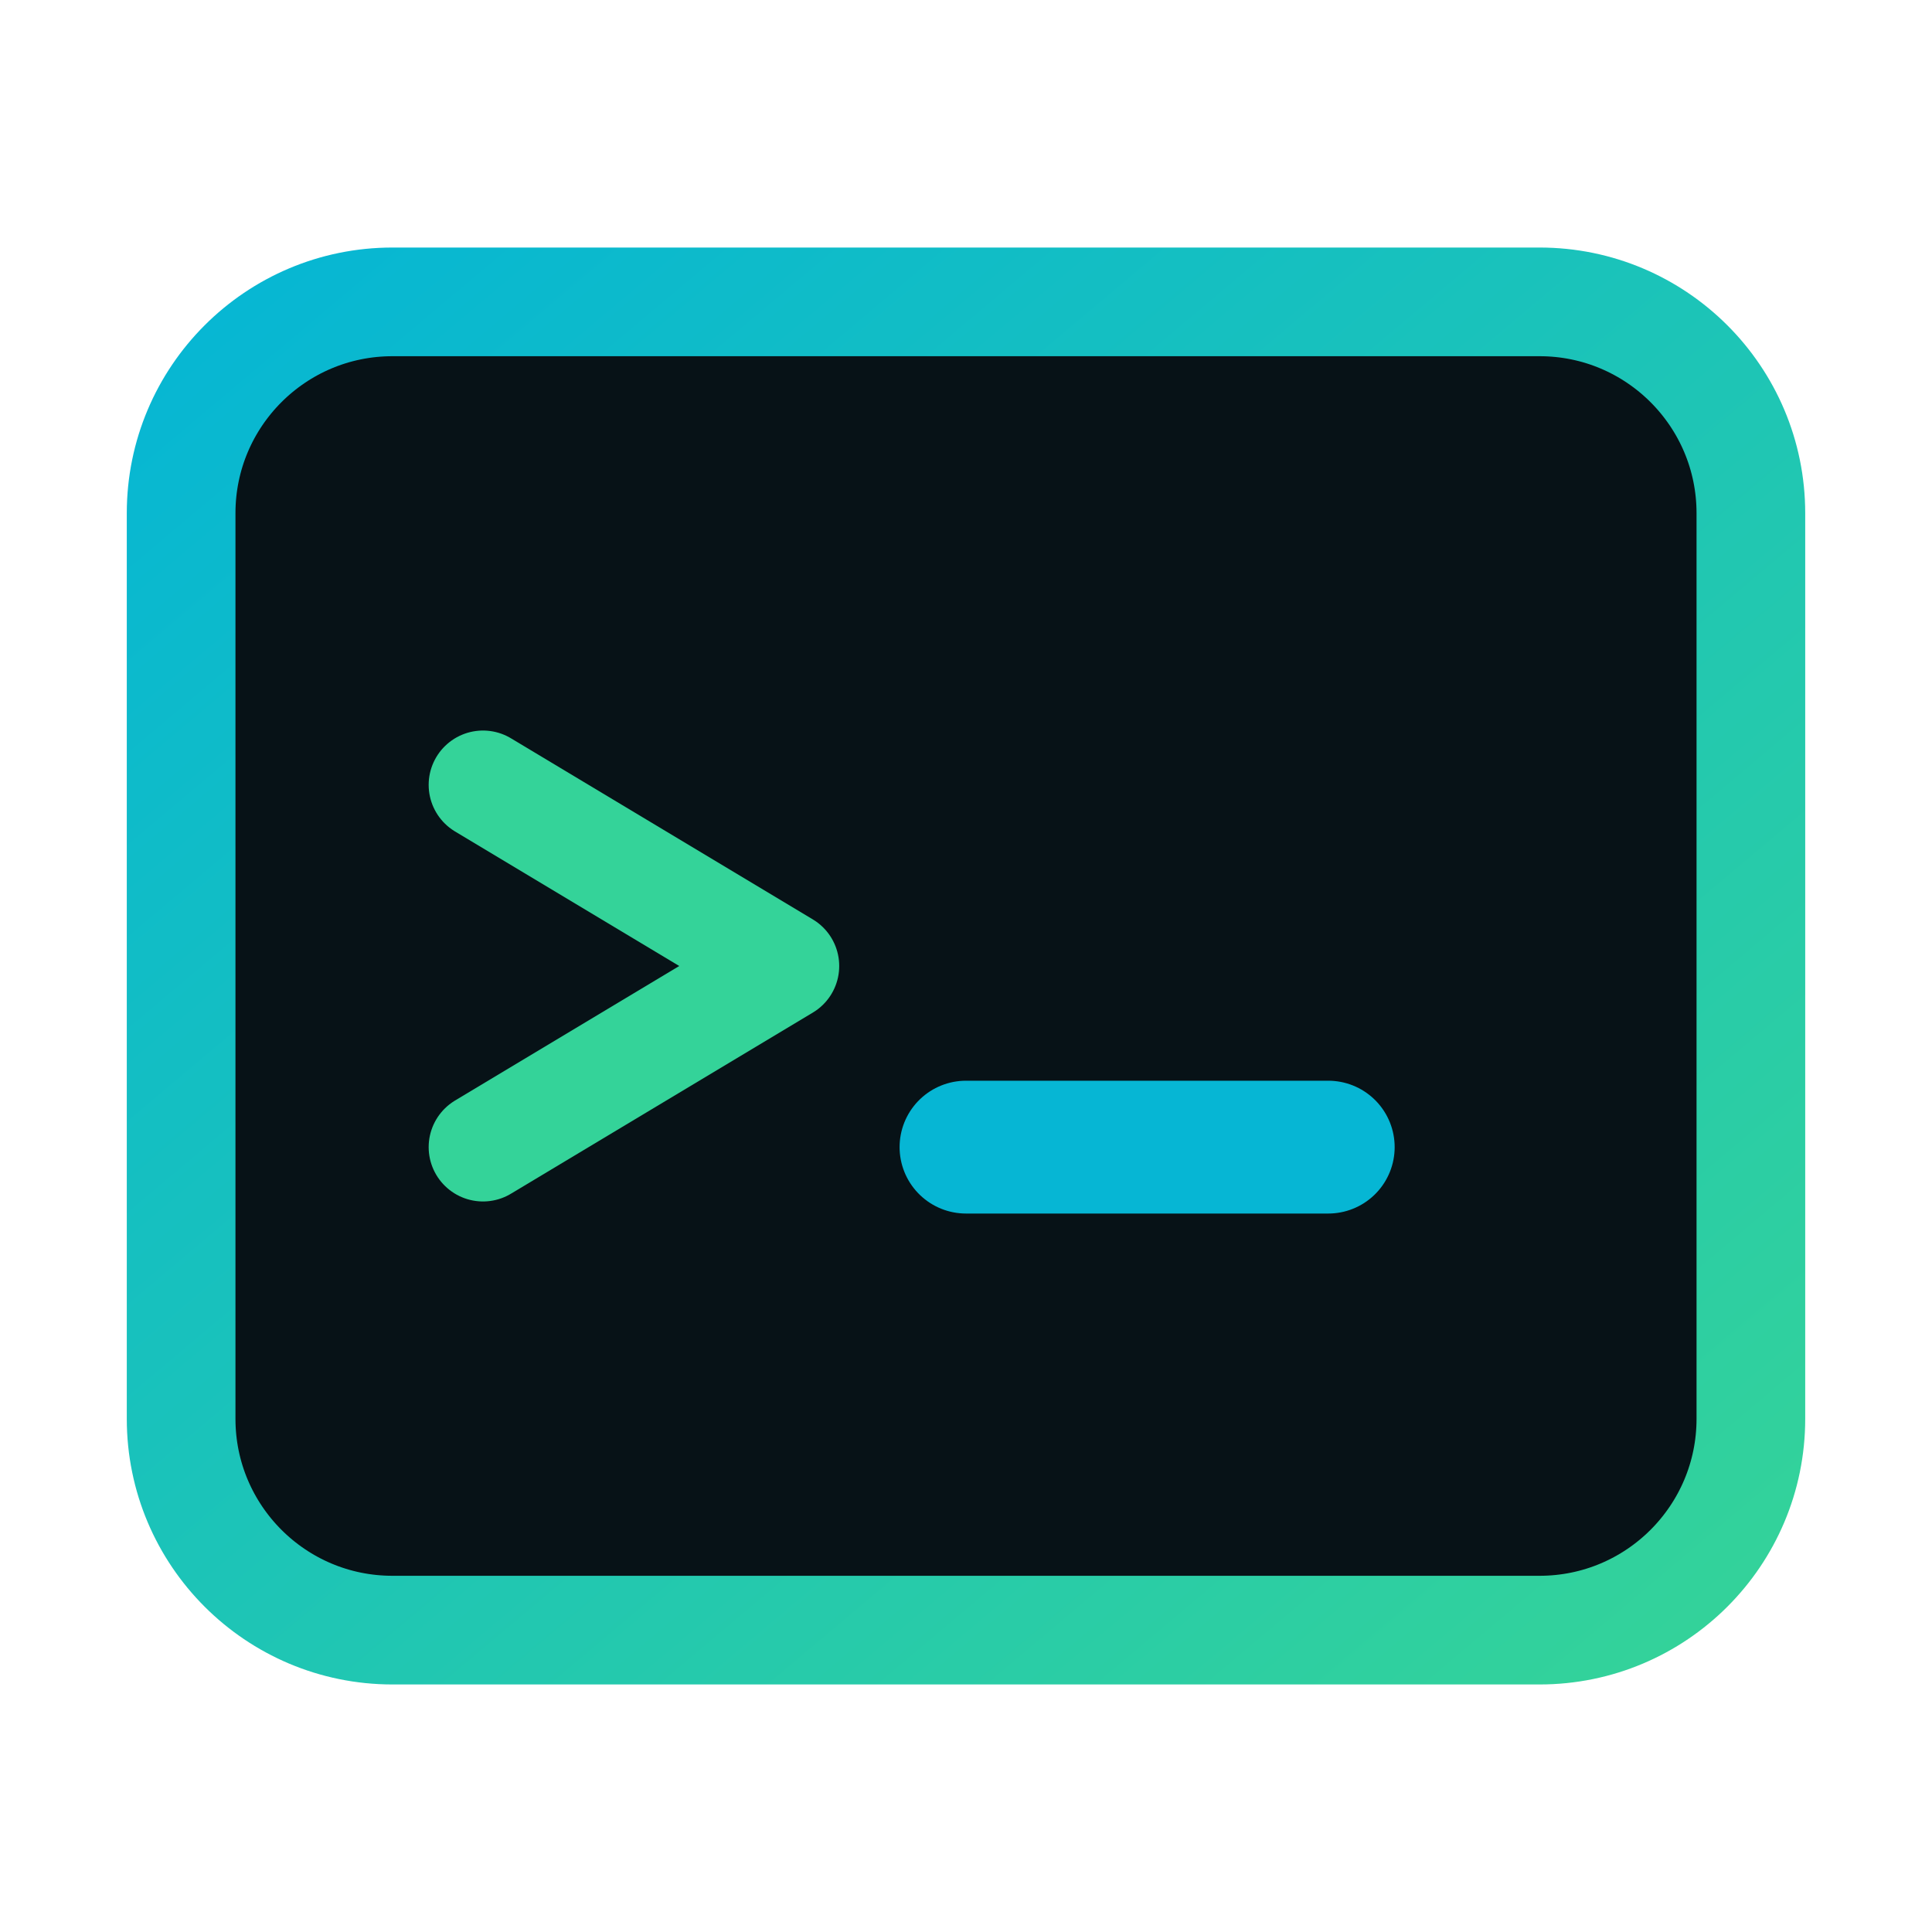
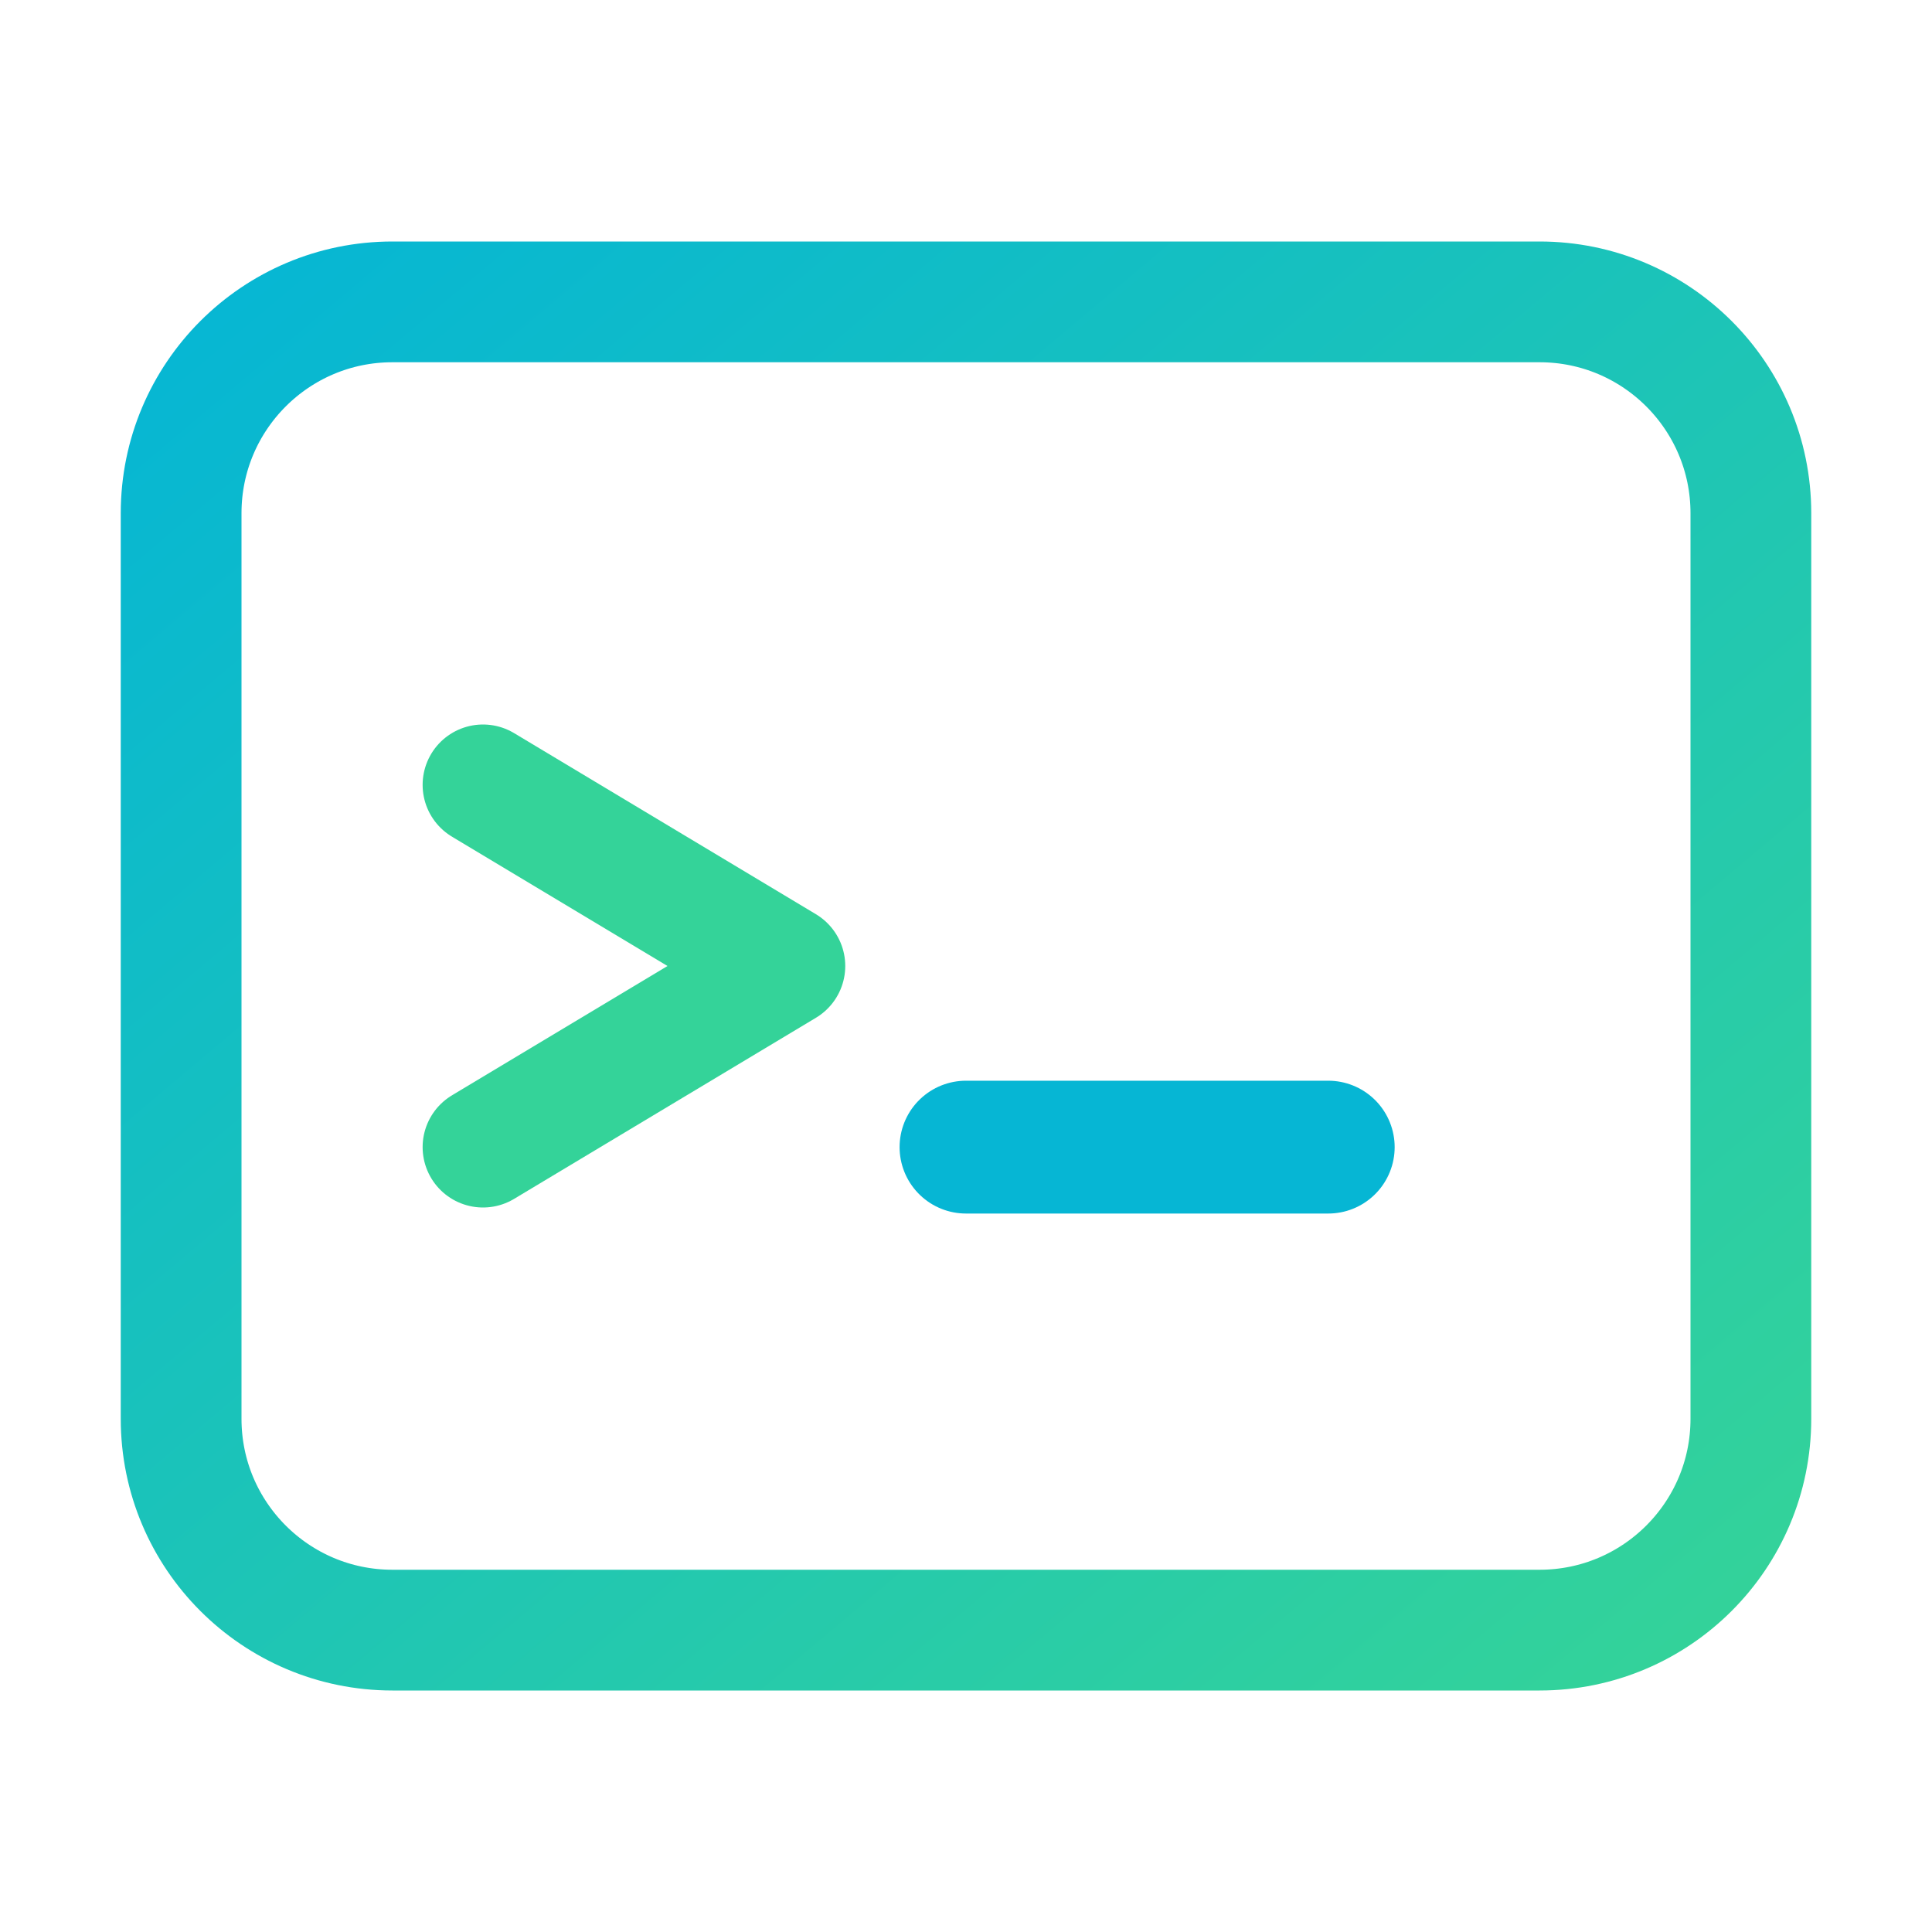
<svg xmlns="http://www.w3.org/2000/svg" viewBox="0 0 32 32" width="100%" height="100%">
  <defs>
    <linearGradient id="neonTermGrad" x1="0%" y1="0%" x2="100%" y2="100%">
      <stop offset="0%" stop-color="#06b6d4" />
      <stop offset="100%" stop-color="#34d399" />
    </linearGradient>
  </defs>
  <style>
    @keyframes termGlow {
      0%, 100% { filter: drop-shadow(0 0 2px #06b6d4) drop-shadow(0 0 6px rgba(52, 211, 153, 0.5)); }
      50% { filter: drop-shadow(0 0 4px #34d399) drop-shadow(0 0 9px rgba(6, 182, 212, 0.8)); }
    }
    @keyframes cursorBlink {
      0%, 49% { opacity: 1; }
      50%, 100% { opacity: 0; }
    }
    .neon-term { animation: termGlow 2.5s ease-in-out infinite; }
    .term-cursor { animation: cursorBlink 0.9s steps(1) infinite; }
  </style>
-   <g class="neon-term" fill="none" stroke="url(#neonTermGrad)" stroke-width="1.8" stroke-linecap="round" stroke-linejoin="round">
-     <rect x="3" y="5" width="26" height="22" rx="3.5" fill="#071217" />
+   <g class="neon-term" fill="none" stroke="url(#neonTermGrad)" stroke-width="2" stroke-linecap="round" stroke-linejoin="round">
+     <rect x="3" y="5" width="26" height="22" rx="3.5" fill="none" />
    <path d="M 8 13 L 13 16 L 8 19" stroke="#34d399" />
    <line x1="16" y1="19" x2="22" y2="19" class="term-cursor" stroke="#06b6d4" stroke-width="2.2" />
  </g>
</svg>
